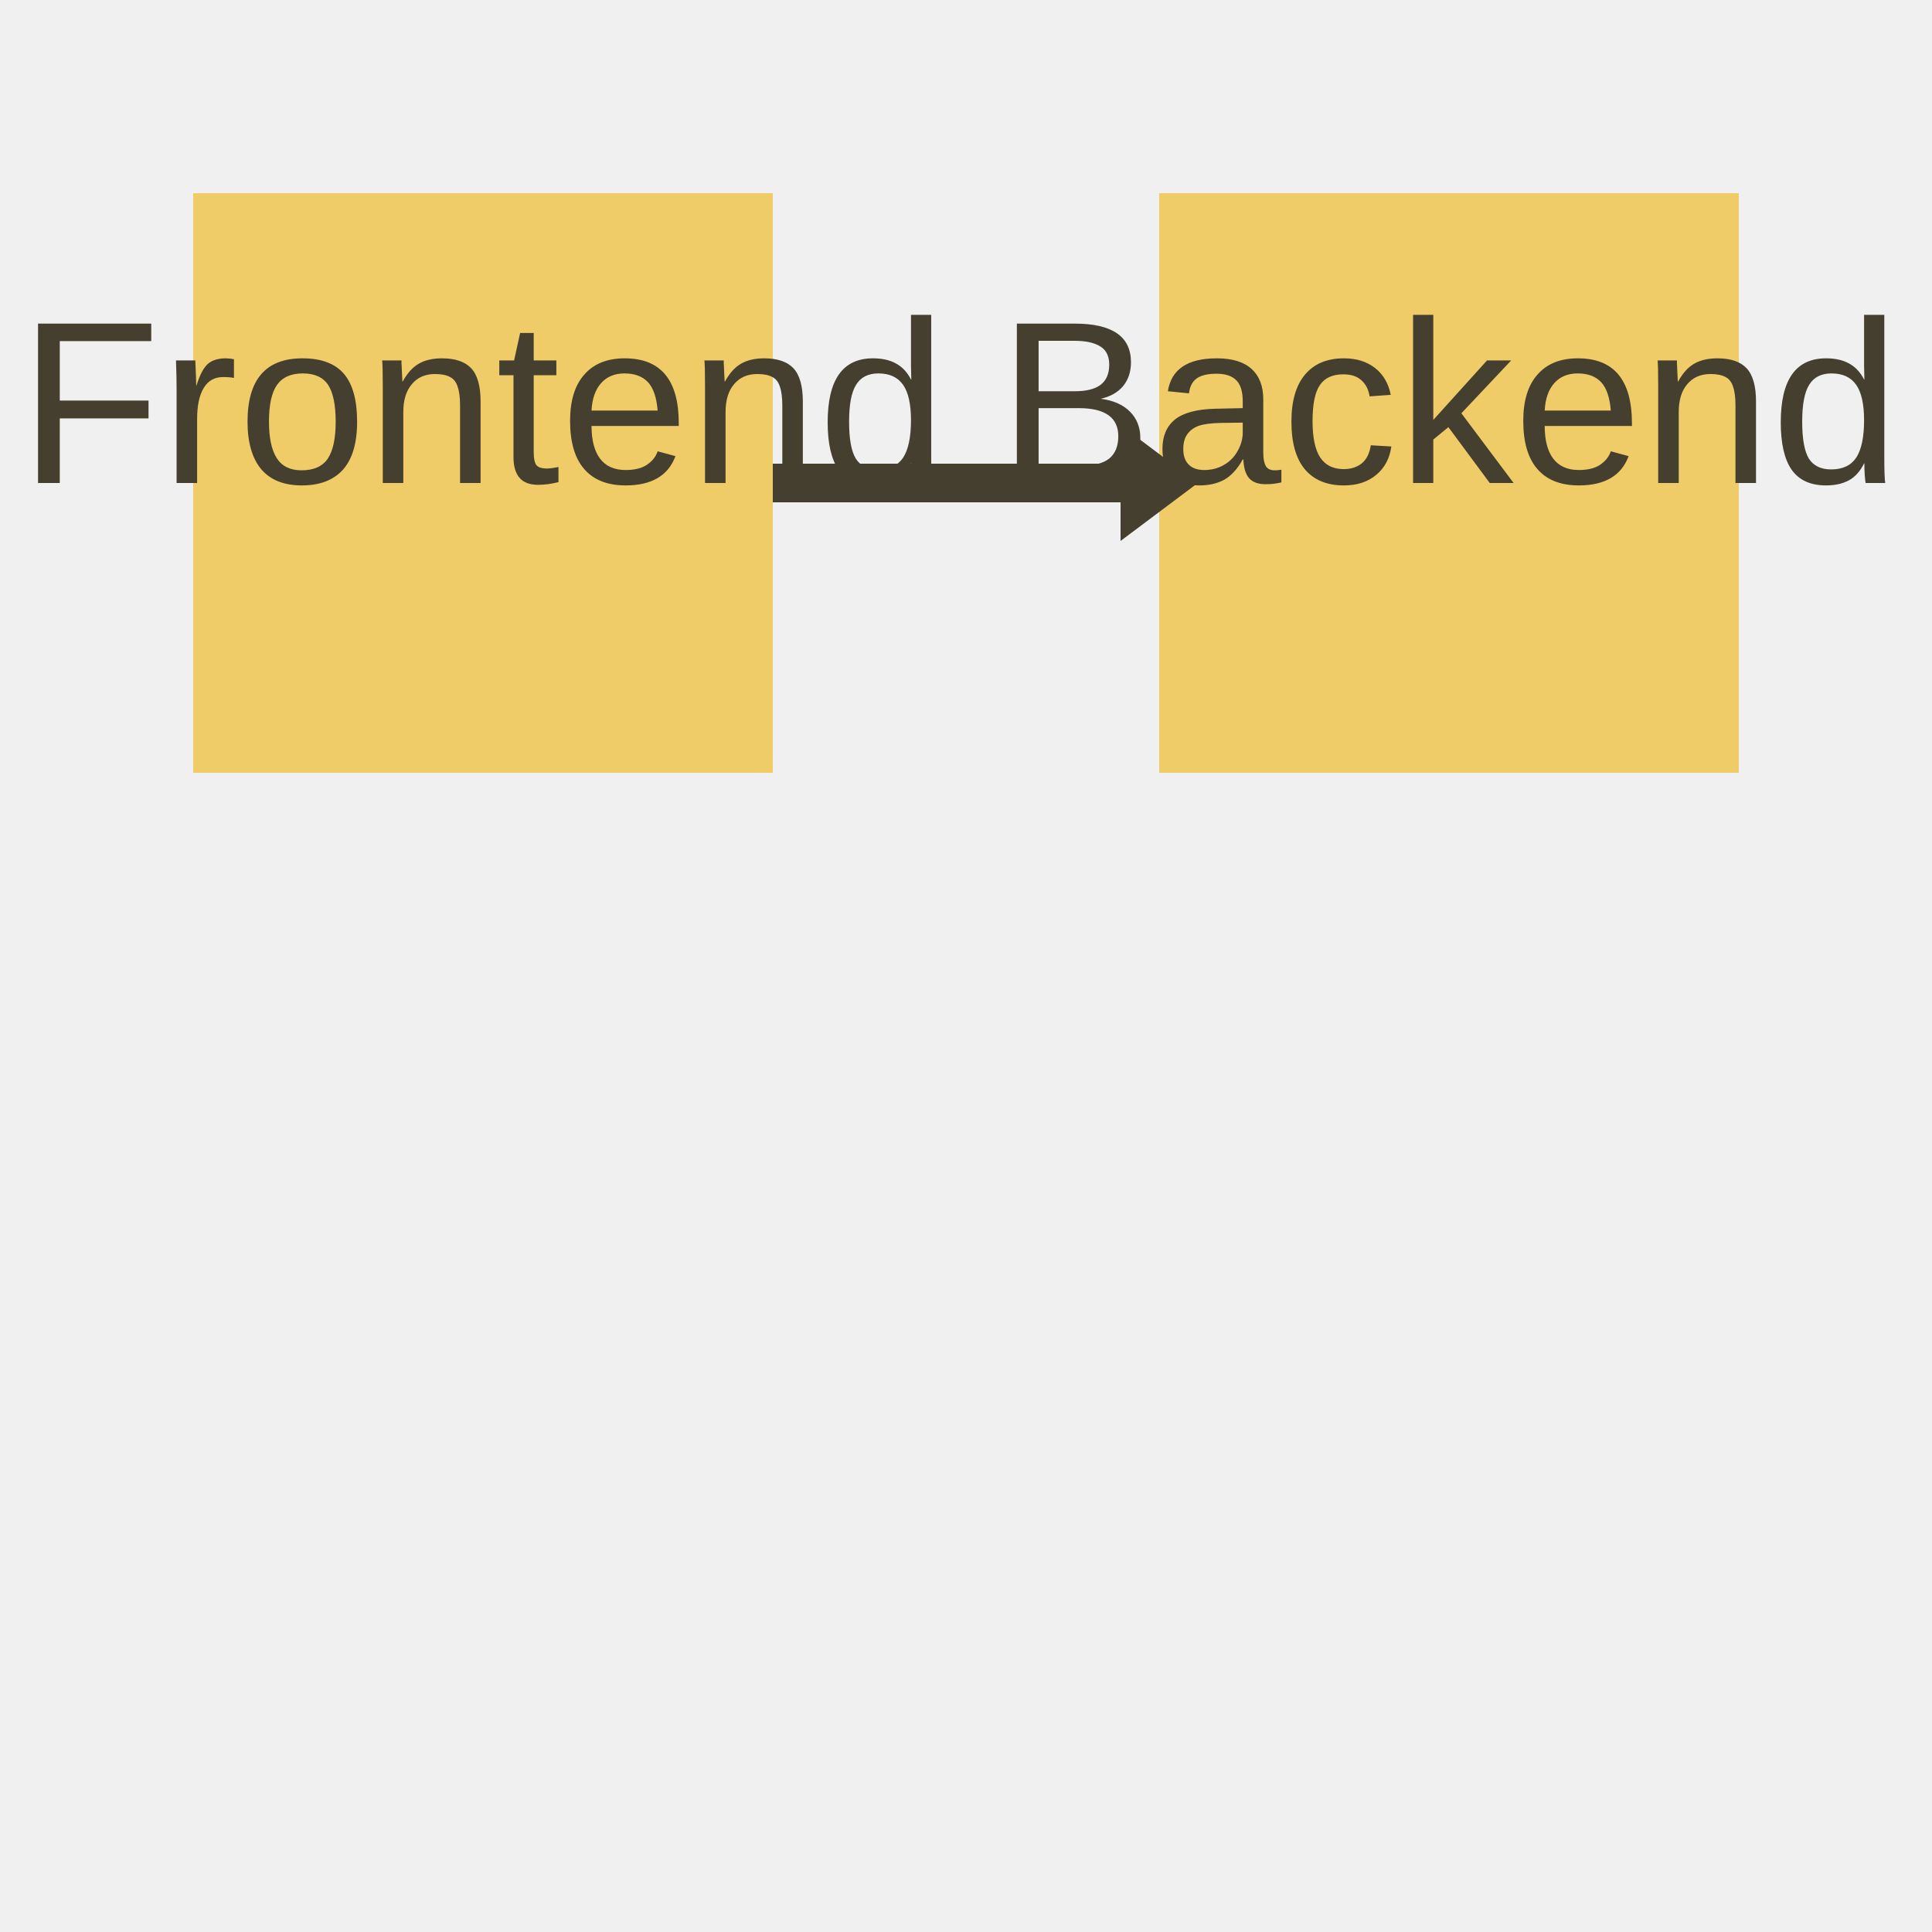
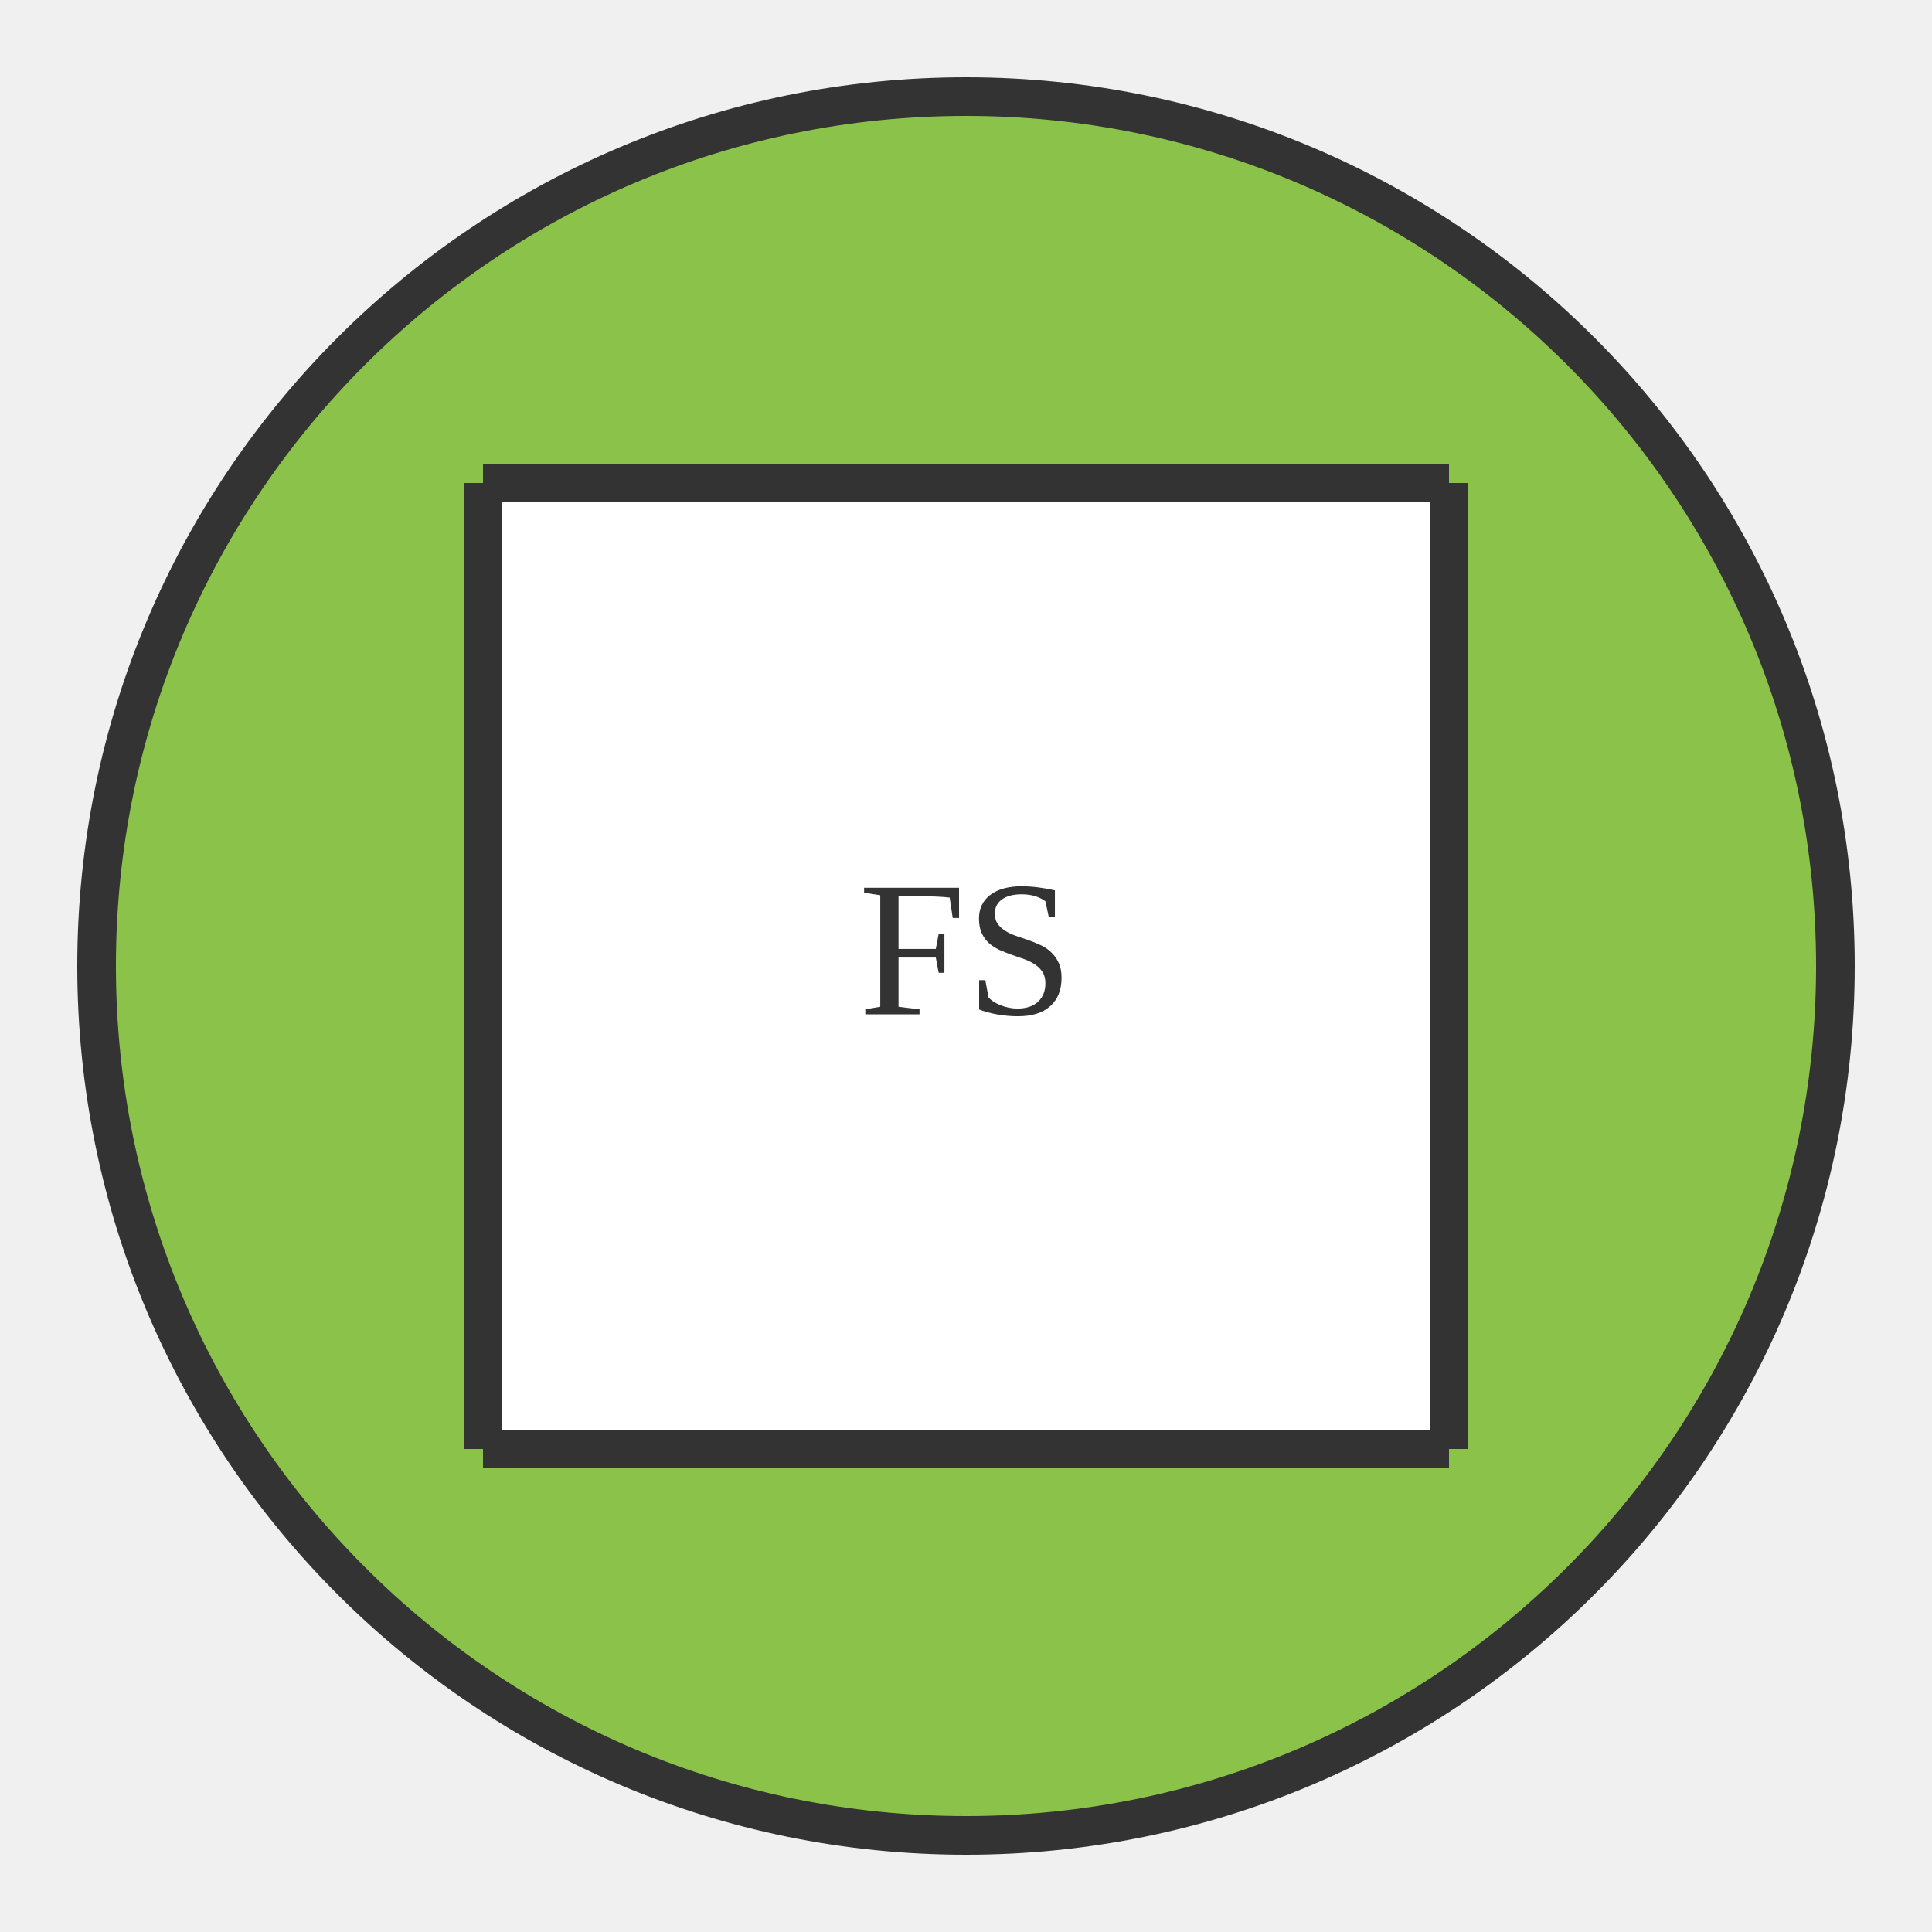
- <svg xmlns="http://www.w3.org/2000/svg" width="100" height="100" viewBox="0 0 100 100">
-   <rect x="10" y="10" width="30" height="30" fill="#EFCC68" />
-   <text x="25" y="25" font-family="Arial" font-size="12" text-anchor="middle" fill="#443F2F">Frontend</text>
-   <rect x="60" y="10" width="30" height="30" fill="#EFCC68" />
-   <text x="75" y="25" font-family="Arial" font-size="12" text-anchor="middle" fill="#443F2F">Backend</text>
-   <line x1="40" y1="25" x2="60" y2="25" stroke="#443F2F" stroke-width="2" />
-   <polygon points="58,22 62,25 58,28" fill="#443F2F" />
+ <svg xmlns="http://www.w3.org/2000/svg" viewBox="0 0 200 200" width="200" height="200">
+   <circle cx="100" cy="100" r="90" fill="#8bc34a" stroke="#333" stroke-width="4" />
+   <rect x="50" y="50" width="100" height="100" fill="#ffffff" />
+   <line x1="50" y1="50" x2="150" y2="50" stroke="#333" stroke-width="4" />
+   <line x1="50" y1="50" x2="50" y2="150" stroke="#333" stroke-width="4" />
+   <line x1="150" y1="50" x2="150" y2="150" stroke="#333" stroke-width="4" />
+   <line x1="50" y1="150" x2="150" y2="150" stroke="#333" stroke-width="4" />
+   <text x="50%" y="50%" text-anchor="middle" font-size="20" fill="#333" dy="5">FS</text>
</svg>
